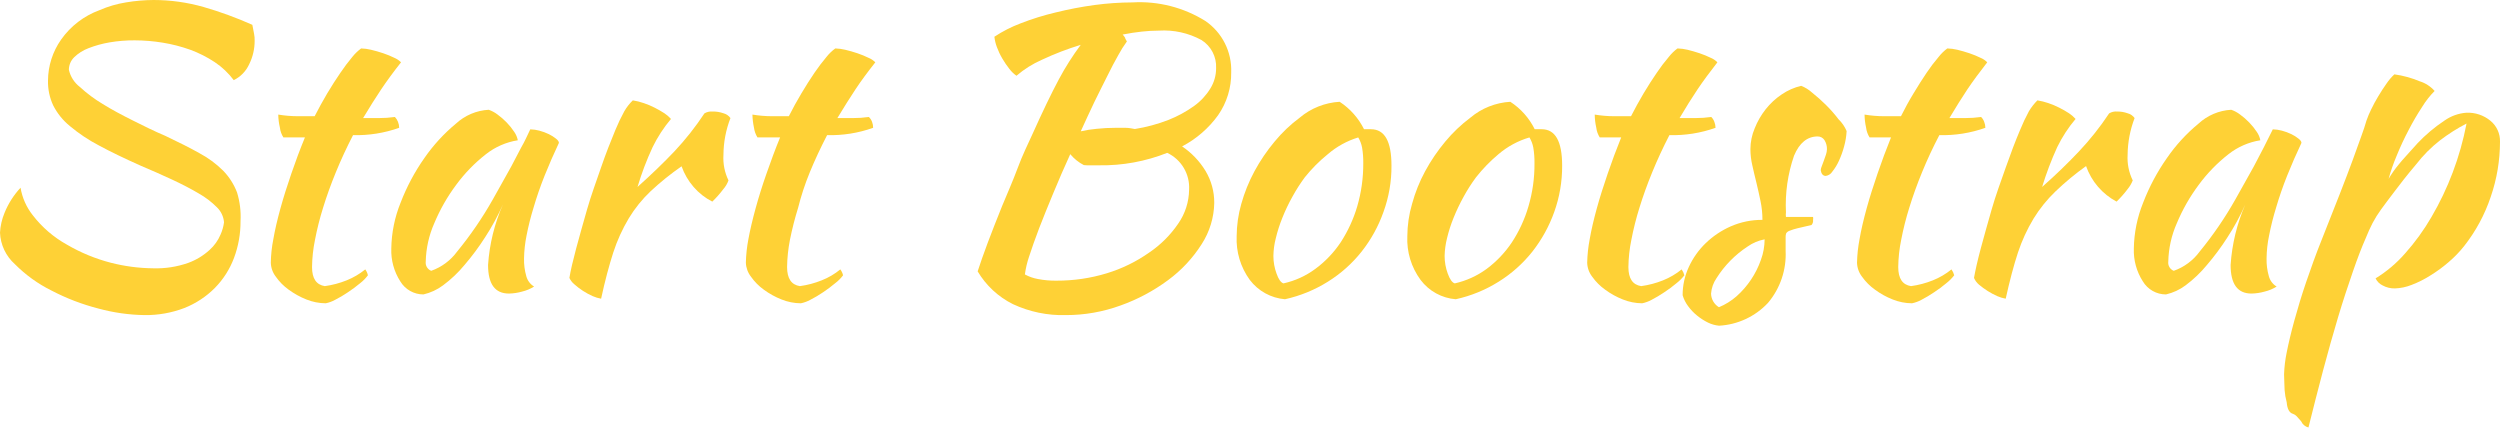
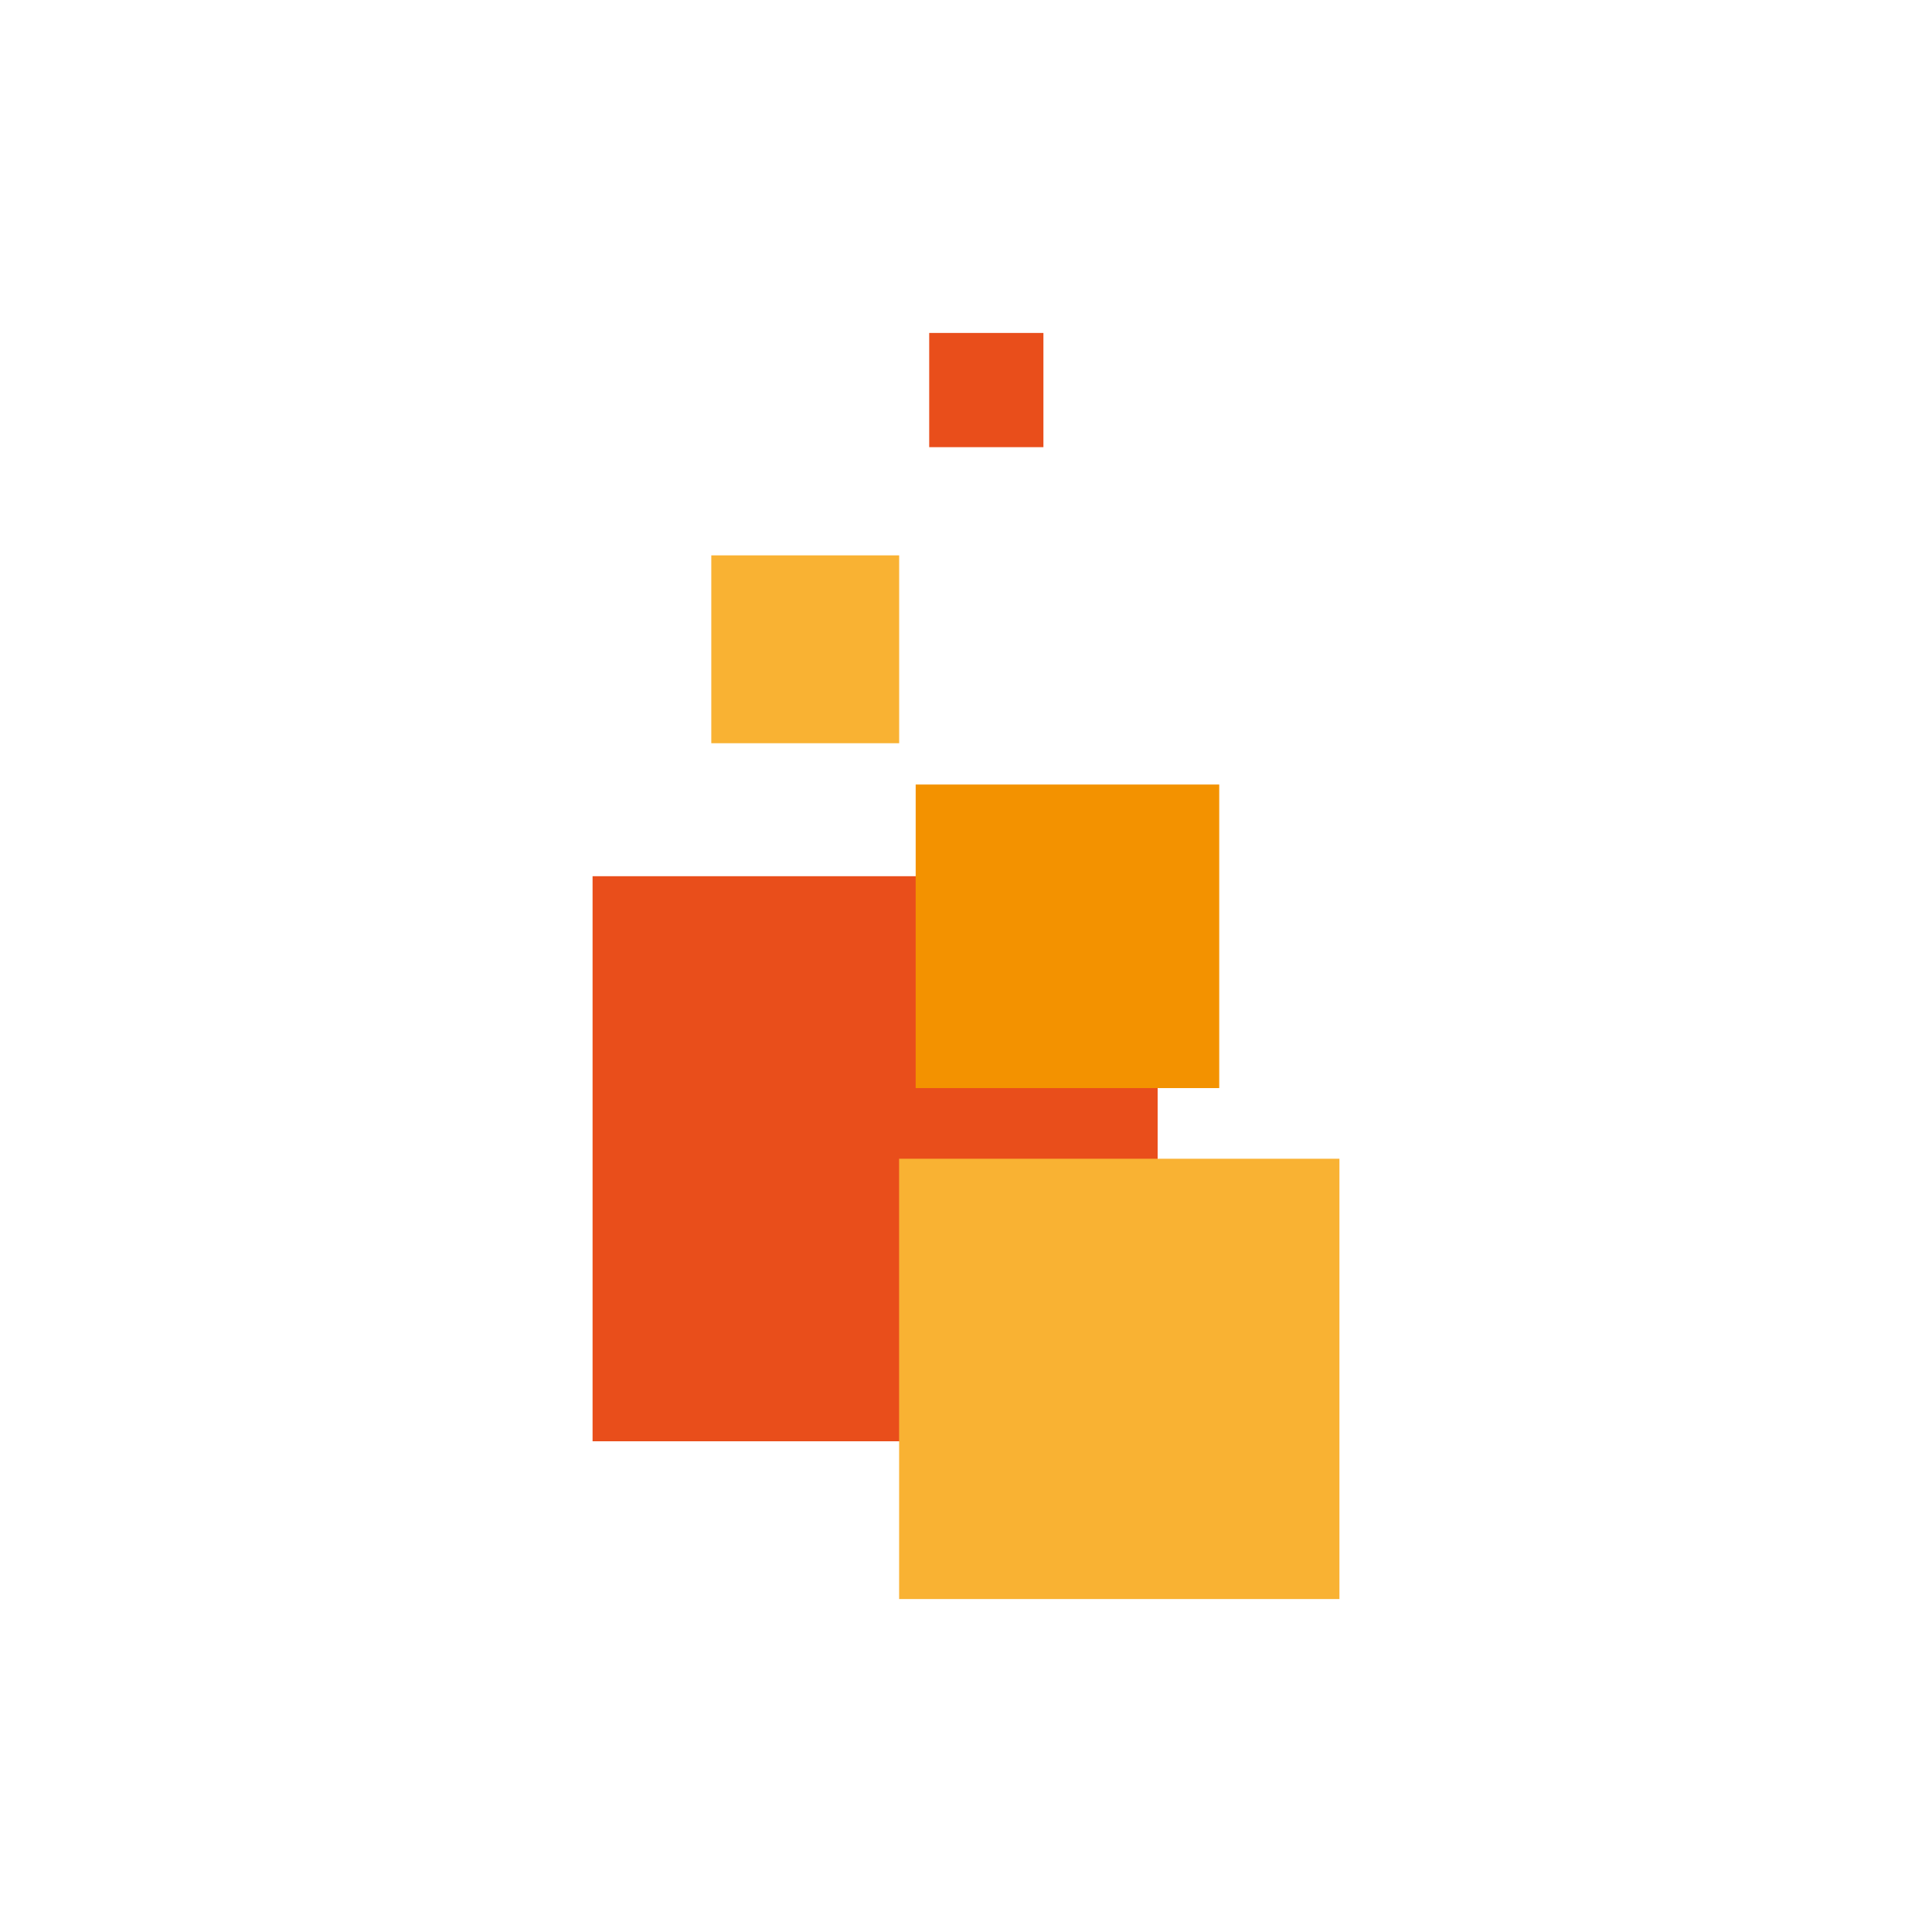
- <svg xmlns="http://www.w3.org/2000/svg" viewBox="0 0 228.66 39.08">
-   <style>.cls-1{fill:#fed136;}</style>
-   <path class="cls-1" d="M23.08,15.17c.07.4.13.68.16.83a2.66,2.66,0,0,1,.05.62,4.76,4.76,0,0,1-.51,2.18,3,3,0,0,1-1.4,1.43,7.12,7.12,0,0,0-1.73-1.64,10.8,10.8,0,0,0-2.25-1.14,14.23,14.23,0,0,0-2.53-.65,16,16,0,0,0-2.55-.21,13,13,0,0,0-2.32.19,9.91,9.91,0,0,0-1.91.53,3.79,3.79,0,0,0-1.31.83,1.61,1.61,0,0,0-.48,1.14,2.73,2.73,0,0,0,1,1.57,12.76,12.76,0,0,0,2.09,1.56c.82.51,1.74,1,2.74,1.5s2,1,3,1.42c1.2.57,2.24,1.09,3.11,1.58a9.31,9.31,0,0,1,2.16,1.59,5.83,5.83,0,0,1,1.28,2A7.5,7.5,0,0,1,22,33.12a9.43,9.43,0,0,1-.6,3.38,7.84,7.84,0,0,1-1.75,2.74,8.21,8.21,0,0,1-2.78,1.83,9.85,9.85,0,0,1-3.65.65A17,17,0,0,1,9,41.12a20,20,0,0,1-4.3-1.65,12.61,12.61,0,0,1-3.33-2.4A4.09,4.09,0,0,1,0,34.18a5.48,5.48,0,0,1,.41-1.8,7.5,7.5,0,0,1,1.47-2.31A5.49,5.49,0,0,0,3,32.59a10.14,10.14,0,0,0,3.13,2.69,15.79,15.79,0,0,0,4,1.65,16.23,16.23,0,0,0,3.87.51,8.83,8.83,0,0,0,3.23-.5,5.89,5.89,0,0,0,1.94-1.18,3.94,3.94,0,0,0,1-1.4,4,4,0,0,0,.32-1.13,2.14,2.14,0,0,0-.65-1.37,7.65,7.65,0,0,0-1.67-1.27c-.69-.41-1.5-.83-2.42-1.26s-1.88-.85-2.87-1.27c-1.48-.66-2.77-1.28-3.84-1.86a14.83,14.83,0,0,1-2.65-1.77,5.88,5.88,0,0,1-1.53-1.9,5.1,5.1,0,0,1-.47-2.26,6.57,6.57,0,0,1,1.2-3.75A7.41,7.41,0,0,1,9.1,13.83a10,10,0,0,1,2.42-.71,15.83,15.83,0,0,1,2.53-.22,16.76,16.76,0,0,1,4.57.64A34.29,34.29,0,0,1,23.08,15.17Z" transform="translate(0 -12.9)" />
-   <path class="cls-1" d="M25.92,25.47a2.16,2.16,0,0,1-.32-.9,5.75,5.75,0,0,1-.15-1.19,11.13,11.13,0,0,0,1.77.15h1.56c.36-.7.74-1.4,1.15-2.09s.82-1.32,1.21-1.89a17.57,17.57,0,0,1,1.09-1.45,4.35,4.35,0,0,1,.8-.77,4.29,4.29,0,0,1,.9.12c.37.09.74.19,1.12.32s.72.27,1,.41a1.89,1.89,0,0,1,.63.42c-.71.9-1.31,1.72-1.82,2.48s-1.06,1.64-1.65,2.62h1.44a10.58,10.58,0,0,0,1.47-.1,1.28,1.28,0,0,1,.28.44,1.5,1.5,0,0,1,.11.55,11.71,11.71,0,0,1-4.22.67c-.59,1.14-1.11,2.27-1.57,3.39s-.85,2.21-1.17,3.25a26.36,26.36,0,0,0-.74,2.94,13.17,13.17,0,0,0-.27,2.49q0,1.56,1.17,1.74a8.46,8.46,0,0,0,2-.53,6.68,6.68,0,0,0,1.7-1,1.42,1.42,0,0,1,.24.54,3.7,3.7,0,0,1-.72.73,12.51,12.51,0,0,1-1.12.83,10.47,10.47,0,0,1-1.17.69,3,3,0,0,1-.85.31,4.85,4.85,0,0,1-1.77-.35,7.38,7.38,0,0,1-1.61-.89,4.93,4.93,0,0,1-1.18-1.19,2.19,2.19,0,0,1-.46-1.29,11.94,11.94,0,0,1,.23-2.14c.15-.87.37-1.8.65-2.82s.62-2.08,1-3.19.79-2.21,1.24-3.3Z" transform="translate(0 -12.9)" />
-   <path class="cls-1" d="M48.5,24.73a3.45,3.45,0,0,1,.83.12,4.92,4.92,0,0,1,.87.32,3.48,3.48,0,0,1,.65.41q.27.21.27.39c-.47,1-.91,2-1.31,3s-.74,2-1,2.89a24.37,24.37,0,0,0-.65,2.58,11.63,11.63,0,0,0-.23,2.09,5.4,5.4,0,0,0,.21,1.64,1.58,1.58,0,0,0,.71.94,3.64,3.64,0,0,1-1.1.46,4.72,4.72,0,0,1-1.2.18c-1.28,0-1.91-.87-1.91-2.62A16.45,16.45,0,0,1,46,31.6a21.14,21.14,0,0,1-1.63,3,22.3,22.3,0,0,1-1.87,2.52A11.21,11.21,0,0,1,40.52,39a4.79,4.79,0,0,1-1.79.83,2.46,2.46,0,0,1-2.12-1.2,5.2,5.2,0,0,1-.82-3,11.6,11.6,0,0,1,.85-4.19,18.86,18.86,0,0,1,2.18-4.09,15.66,15.66,0,0,1,2.88-3.14,4.81,4.81,0,0,1,3-1.27,2.89,2.89,0,0,1,.8.43,6.43,6.43,0,0,1,.85.74,5.91,5.91,0,0,1,.69.86,2,2,0,0,1,.32.76A6.31,6.31,0,0,0,44.45,27a14.3,14.3,0,0,0-2.73,2.81,16.49,16.49,0,0,0-2,3.51,9.17,9.17,0,0,0-.78,3.5.8.8,0,0,0,.5.85,5,5,0,0,0,2.37-1.76,33.44,33.44,0,0,0,3.26-4.76l.79-1.41c.3-.52.6-1.07.91-1.63l.9-1.72C48,25.83,48.24,25.27,48.5,24.73Z" transform="translate(0 -12.9)" />
-   <path class="cls-1" d="M52.08,38.32c.11-.68.32-1.58.62-2.7s.64-2.32,1-3.58.83-2.53,1.27-3.81.89-2.42,1.31-3.43a17,17,0,0,1,.82-1.72,4.49,4.49,0,0,1,.78-1,5.82,5.82,0,0,1,1,.25,7.17,7.17,0,0,1,1,.42,10.06,10.06,0,0,1,.89.51,3,3,0,0,1,.6.52,12.47,12.47,0,0,0-1.68,2.58A26.67,26.67,0,0,0,58.31,30q1.9-1.7,3.38-3.26a26,26,0,0,0,2.74-3.47,1.24,1.24,0,0,1,.74-.17,2.8,2.8,0,0,1,1,.16,1.13,1.13,0,0,1,.64.44,9.39,9.39,0,0,0-.64,3.36,4.67,4.67,0,0,0,.46,2.34,2.52,2.52,0,0,1-.48.81,9.48,9.48,0,0,1-1,1.13A5.64,5.64,0,0,1,63.44,30a5.85,5.85,0,0,1-1.1-1.89,25,25,0,0,0-2.83,2.28,11.89,11.89,0,0,0-2,2.48A15.33,15.33,0,0,0,56.09,36c-.38,1.18-.76,2.59-1.11,4.22a3.32,3.32,0,0,1-.76-.23,6.46,6.46,0,0,1-.89-.48,6.29,6.29,0,0,1-.79-.6A1.65,1.65,0,0,1,52.08,38.32Z" transform="translate(0 -12.9)" />
-   <path class="cls-1" d="M69.28,25.47a2.31,2.31,0,0,1-.32-.9,6.42,6.42,0,0,1-.14-1.19,11.13,11.13,0,0,0,1.77.15h1.56c.35-.7.74-1.4,1.15-2.09s.81-1.32,1.2-1.89a17.48,17.48,0,0,1,1.1-1.45,4.05,4.05,0,0,1,.8-.77,4.46,4.46,0,0,1,.9.12c.37.09.74.19,1.12.32s.72.27,1,.41a1.85,1.85,0,0,1,.64.42c-.71.9-1.32,1.72-1.82,2.48s-1.06,1.64-1.65,2.62H78a10.37,10.37,0,0,0,1.47-.1,1.17,1.17,0,0,1,.29.44,1.49,1.49,0,0,1,.1.55,11.62,11.62,0,0,1-4.21.67c-.59,1.14-1.12,2.27-1.58,3.39S73.26,30.86,73,31.9a28.93,28.93,0,0,0-.75,2.94,14,14,0,0,0-.26,2.49q0,1.56,1.17,1.74a8.38,8.38,0,0,0,2-.53,6.35,6.35,0,0,0,1.7-1,1.47,1.47,0,0,1,.25.54,3.53,3.53,0,0,1-.73.73,12.33,12.33,0,0,1-1.11.83,10.47,10.47,0,0,1-1.17.69,3.1,3.1,0,0,1-.85.31,4.85,4.85,0,0,1-1.77-.35,7.16,7.16,0,0,1-1.61-.89,4.93,4.93,0,0,1-1.18-1.19,2.2,2.2,0,0,1-.47-1.29,13,13,0,0,1,.23-2.14c.16-.87.38-1.8.66-2.82s.61-2.08,1-3.19.79-2.21,1.24-3.3Z" transform="translate(0 -12.9)" />
-   <path class="cls-1" d="M112.61,19.52a6.68,6.68,0,0,1-1.2,3.92,9.49,9.49,0,0,1-3.29,2.85,7.24,7.24,0,0,1,2.14,2.24,5.61,5.61,0,0,1,.8,2.93,7.17,7.17,0,0,1-1.15,3.77,12.21,12.21,0,0,1-3.07,3.29,16.72,16.72,0,0,1-4.35,2.32,14.54,14.54,0,0,1-5,.88,10.74,10.74,0,0,1-4.84-1,7.78,7.78,0,0,1-3.23-3q.34-1.06.93-2.64c.39-1,.82-2.16,1.3-3.32s1-2.33,1.43-3.49.94-2.2,1.36-3.12c.9-2,1.7-3.67,2.41-5a24.86,24.86,0,0,1,2-3.15,26.71,26.71,0,0,0-3.54,1.36,9.33,9.33,0,0,0-2.34,1.47,2.91,2.91,0,0,1-.65-.63,8.15,8.15,0,0,1-.64-.94,6.29,6.29,0,0,1-.5-1.05,3.94,3.94,0,0,1-.23-.95,12,12,0,0,1,2.39-1.22,23.75,23.75,0,0,1,3.21-1,33.74,33.74,0,0,1,3.55-.68,26.83,26.83,0,0,1,3.49-.24,11.36,11.36,0,0,1,6.66,1.7A5.44,5.44,0,0,1,112.61,19.52ZM99.13,28a4,4,0,0,1-1.24-1c-.55,1.2-1.06,2.38-1.54,3.54s-.92,2.23-1.3,3.22-.68,1.86-.92,2.59A8.69,8.69,0,0,0,93.74,38a3.87,3.87,0,0,0,1.19.42,8.25,8.25,0,0,0,1.72.15,15.56,15.56,0,0,0,4.6-.68A13.63,13.63,0,0,0,105.11,36a9.93,9.93,0,0,0,2.65-2.64,5.53,5.53,0,0,0,1-3.11,3.51,3.51,0,0,0-2-3.37,16.2,16.2,0,0,1-6.23,1.14h-.76A3.79,3.79,0,0,1,99.13,28ZM106,15.7a14.6,14.6,0,0,0-1.57.09c-.56.06-1.14.15-1.75.27a1.33,1.33,0,0,1,.23.3c0,.1.11.21.16.33a10.77,10.77,0,0,0-.78,1.24c-.31.55-.65,1.18-1,1.9s-.77,1.51-1.19,2.39-.83,1.77-1.25,2.69a10.89,10.89,0,0,1,1.47-.23,16.47,16.47,0,0,1,1.71-.09c.31,0,.61,0,.91,0s.58.06.86.11a15.06,15.06,0,0,0,3.07-.83,10.86,10.86,0,0,0,2.35-1.28A5.48,5.48,0,0,0,110.7,21a3.51,3.51,0,0,0,.53-1.87,2.87,2.87,0,0,0-1.34-2.57A7.22,7.22,0,0,0,106,15.7Z" transform="translate(0 -12.9)" />
-   <path class="cls-1" d="M117.53,40.27a4.51,4.51,0,0,1-3.22-1.77,6.31,6.31,0,0,1-1.2-4,11,11,0,0,1,.42-2.94,14.51,14.51,0,0,1,1.21-3,16.37,16.37,0,0,1,1.84-2.71,13.15,13.15,0,0,1,2.3-2.19,6.21,6.21,0,0,1,3.65-1.45,6.4,6.4,0,0,1,2.23,2.51l.32,0,.31,0c1.26,0,1.88,1.11,1.88,3.33a12.13,12.13,0,0,1-.73,4.23,12.61,12.61,0,0,1-2,3.63,12.09,12.09,0,0,1-3.08,2.75A12.45,12.45,0,0,1,117.53,40.27Zm1.81-11.15a15.33,15.33,0,0,0-1.13,1.77,16.13,16.13,0,0,0-.92,1.93,13,13,0,0,0-.6,1.87,6.79,6.79,0,0,0-.22,1.62,4.65,4.65,0,0,0,.29,1.62c.18.52.4.82.63.89a7.68,7.68,0,0,0,2.92-1.33,9.7,9.7,0,0,0,2.31-2.42,12.49,12.49,0,0,0,1.52-3.3,13.82,13.82,0,0,0,.55-3.93,7.84,7.84,0,0,0-.11-1.45,2.8,2.8,0,0,0-.35-.92A7.71,7.71,0,0,0,121.45,27,13.82,13.82,0,0,0,119.34,29.12Z" transform="translate(0 -12.9)" />
-   <path class="cls-1" d="M133.15,40.27a4.47,4.47,0,0,1-3.22-1.77,6.25,6.25,0,0,1-1.21-4,10.62,10.62,0,0,1,.43-2.94,13.93,13.93,0,0,1,1.2-3,16.37,16.37,0,0,1,1.84-2.71,13.51,13.51,0,0,1,2.3-2.19,6.23,6.23,0,0,1,3.65-1.45,6.33,6.33,0,0,1,2.23,2.51l.32,0,.32,0c1.25,0,1.87,1.11,1.87,3.33a12.36,12.36,0,0,1-.72,4.23,12.87,12.87,0,0,1-2,3.63,12.09,12.09,0,0,1-3.08,2.75A12.39,12.39,0,0,1,133.15,40.27ZM135,29.12a15.33,15.33,0,0,0-1.13,1.77,17.83,17.83,0,0,0-.92,1.93,13,13,0,0,0-.6,1.87,7.34,7.34,0,0,0-.22,1.62,4.65,4.65,0,0,0,.29,1.62c.19.52.4.82.64.89a7.82,7.82,0,0,0,2.92-1.33,9.84,9.84,0,0,0,2.3-2.42,12.18,12.18,0,0,0,1.52-3.3,13.48,13.48,0,0,0,.55-3.93,7.84,7.84,0,0,0-.11-1.45,2.8,2.8,0,0,0-.35-.92A7.71,7.71,0,0,0,137.06,27,14.28,14.28,0,0,0,135,29.12Z" transform="translate(0 -12.9)" />
-   <path class="cls-1" d="M146.32,25.47a2.16,2.16,0,0,1-.32-.9,5.66,5.66,0,0,1-.14-1.19,10.94,10.94,0,0,0,1.77.15h1.55c.36-.7.74-1.4,1.15-2.09s.82-1.32,1.21-1.89a15.52,15.52,0,0,1,1.1-1.45,4.07,4.07,0,0,1,.79-.77,4.46,4.46,0,0,1,.91.12c.36.09.73.19,1.11.32s.72.27,1,.41a1.79,1.79,0,0,1,.63.42c-.7.9-1.31,1.72-1.82,2.48s-1.06,1.64-1.64,2.62h1.43a10.58,10.58,0,0,0,1.47-.1,1.15,1.15,0,0,1,.28.44,1.5,1.5,0,0,1,.11.55,11.67,11.67,0,0,1-4.22.67c-.59,1.14-1.11,2.27-1.57,3.39s-.85,2.21-1.17,3.25a26.36,26.36,0,0,0-.74,2.94,13.17,13.17,0,0,0-.27,2.49q0,1.56,1.17,1.74a8.46,8.46,0,0,0,2-.53,6.51,6.51,0,0,0,1.7-1,1.66,1.66,0,0,1,.25.54,4.13,4.13,0,0,1-.73.73,11.22,11.22,0,0,1-1.12.83,11.36,11.36,0,0,1-1.16.69,3.1,3.1,0,0,1-.85.31,4.85,4.85,0,0,1-1.77-.35,7.16,7.16,0,0,1-1.61-.89,5,5,0,0,1-1.19-1.19,2.19,2.19,0,0,1-.46-1.29,13,13,0,0,1,.23-2.14c.15-.87.37-1.8.65-2.82s.62-2.08,1-3.19.79-2.21,1.23-3.3Z" transform="translate(0 -12.9)" />
-   <path class="cls-1" d="M168.9,24.89a6.59,6.59,0,0,1-.23,1.4,8.34,8.34,0,0,1-.47,1.31,4.63,4.63,0,0,1-.61,1,.84.84,0,0,1-.6.39c-.26,0-.41-.2-.46-.53a1.13,1.13,0,0,1,.09-.34c.06-.15.12-.32.19-.51s.14-.38.2-.57a1.65,1.65,0,0,0,.09-.49,1.51,1.51,0,0,0-.23-.84.73.73,0,0,0-.62-.33c-.95,0-1.67.59-2.16,1.76a13.82,13.82,0,0,0-.74,5.18,1.57,1.57,0,0,0,0,.42h2.48a.85.85,0,0,1,0,.28.59.59,0,0,1-.14.46l-1.29.3a5.39,5.39,0,0,0-.73.23.59.59,0,0,0-.3.23,1,1,0,0,0-.05.33c0,.19,0,.38,0,.57s0,.42,0,.7a6.88,6.88,0,0,1-1.61,4.76,6.61,6.61,0,0,1-4.48,2.09,2.94,2.94,0,0,1-1-.28,5.19,5.19,0,0,1-1-.64,4.54,4.54,0,0,1-.83-.87,3.1,3.1,0,0,1-.5-1,6.11,6.11,0,0,1,.57-2.59,7.21,7.21,0,0,1,1.54-2.17,7.86,7.86,0,0,1,2.3-1.54,7.11,7.11,0,0,1,2.89-.59,8.42,8.42,0,0,0-.18-1.74c-.12-.57-.24-1.12-.37-1.65s-.26-1.06-.37-1.57a6.56,6.56,0,0,1-.18-1.51,4.93,4.93,0,0,1,.39-1.9,7,7,0,0,1,1-1.74,6.42,6.42,0,0,1,1.48-1.37,5.33,5.33,0,0,1,1.77-.78,3.23,3.23,0,0,1,1,.62,14.82,14.82,0,0,1,1.29,1.15,12.13,12.13,0,0,1,1.13,1.29A3.24,3.24,0,0,1,168.9,24.89ZM157.22,41a5.82,5.82,0,0,0,1.61-1,8,8,0,0,0,2.23-3.33,5.54,5.54,0,0,0,.34-1.88,4,4,0,0,0-1.56.66A9.54,9.54,0,0,0,157,38.34a2.86,2.86,0,0,0-.5,1.42A1.5,1.5,0,0,0,157.22,41Z" transform="translate(0 -12.9)" />
-   <path class="cls-1" d="M171,25.47a2.16,2.16,0,0,1-.32-.9,5.66,5.66,0,0,1-.14-1.19,10.94,10.94,0,0,0,1.77.15h1.56c.35-.7.73-1.4,1.15-2.09s.81-1.32,1.2-1.89a15.52,15.52,0,0,1,1.1-1.45,4.07,4.07,0,0,1,.79-.77,4.46,4.46,0,0,1,.91.12c.36.09.73.19,1.11.32s.72.27,1,.41a1.79,1.79,0,0,1,.63.42c-.7.9-1.31,1.72-1.82,2.48s-1.05,1.64-1.64,2.62h1.43a10.58,10.58,0,0,0,1.47-.1,1.15,1.15,0,0,1,.28.44,1.5,1.5,0,0,1,.11.55,11.66,11.66,0,0,1-4.21.67c-.6,1.14-1.12,2.27-1.58,3.39s-.85,2.21-1.17,3.25a26.36,26.36,0,0,0-.74,2.94,13.17,13.17,0,0,0-.27,2.49q0,1.56,1.17,1.74a8.46,8.46,0,0,0,2-.53,6.51,6.51,0,0,0,1.7-1,1.66,1.66,0,0,1,.25.54,4.13,4.13,0,0,1-.73.73,11.22,11.22,0,0,1-1.12.83,11.36,11.36,0,0,1-1.16.69,3.1,3.1,0,0,1-.85.31,4.85,4.85,0,0,1-1.77-.35,7.16,7.16,0,0,1-1.61-.89,5,5,0,0,1-1.19-1.19,2.19,2.19,0,0,1-.46-1.29,13,13,0,0,1,.23-2.14c.15-.87.37-1.8.65-2.82s.62-2.08,1-3.19.79-2.21,1.23-3.3Z" transform="translate(0 -12.9)" />
-   <path class="cls-1" d="M180.55,38.32c.12-.68.32-1.58.62-2.7s.64-2.32,1-3.58.83-2.53,1.28-3.81.88-2.42,1.31-3.43a17.28,17.28,0,0,1,.81-1.72,5.13,5.13,0,0,1,.78-1,6.15,6.15,0,0,1,1,.25,7.54,7.54,0,0,1,1,.42,8.8,8.8,0,0,1,.89.51,3,3,0,0,1,.6.52,12.47,12.47,0,0,0-1.68,2.58A29.42,29.42,0,0,0,186.78,30c1.28-1.13,2.4-2.22,3.38-3.26a26.08,26.08,0,0,0,2.75-3.47,1.22,1.22,0,0,1,.74-.17,2.75,2.75,0,0,1,.95.16,1.13,1.13,0,0,1,.64.44,9.61,9.61,0,0,0-.64,3.36,4.66,4.66,0,0,0,.47,2.34,3,3,0,0,1-.48.81,9.57,9.57,0,0,1-1,1.13,5.88,5.88,0,0,1-2.79-3.25A25.16,25.16,0,0,0,188,30.41a12.57,12.57,0,0,0-2,2.48A15.32,15.32,0,0,0,184.57,36c-.39,1.18-.76,2.59-1.12,4.22a3.47,3.47,0,0,1-.76-.23A7,7,0,0,1,181,38.93,1.65,1.65,0,0,1,180.55,38.32Z" transform="translate(0 -12.9)" />
-   <path class="cls-1" d="M207.88,24.73a3.45,3.45,0,0,1,.83.12,4.92,4.92,0,0,1,.87.32,3.48,3.48,0,0,1,.65.41q.27.21.27.39c-.47,1-.91,2-1.31,3s-.74,2-1,2.89a24.37,24.37,0,0,0-.65,2.58,10.79,10.79,0,0,0-.23,2.09,5.4,5.4,0,0,0,.21,1.64,1.58,1.58,0,0,0,.71.94,3.64,3.64,0,0,1-1.1.46,4.72,4.72,0,0,1-1.2.18c-1.28,0-1.91-.87-1.91-2.62a16.7,16.7,0,0,1,1.34-5.52,21.14,21.14,0,0,1-1.63,3,22.3,22.3,0,0,1-1.87,2.52A11.21,11.21,0,0,1,199.9,39a4.79,4.79,0,0,1-1.79.83,2.46,2.46,0,0,1-2.12-1.2,5.2,5.2,0,0,1-.82-3,11.6,11.6,0,0,1,.85-4.19,18.86,18.86,0,0,1,2.18-4.09,15.37,15.37,0,0,1,2.88-3.14,4.81,4.81,0,0,1,3-1.27,2.89,2.89,0,0,1,.8.43,6.43,6.43,0,0,1,.85.74,5.91,5.91,0,0,1,.69.86,2,2,0,0,1,.32.76A6.31,6.31,0,0,0,203.83,27a14.3,14.3,0,0,0-2.73,2.81,16.49,16.49,0,0,0-2,3.51,9.17,9.17,0,0,0-.78,3.5.8.8,0,0,0,.5.85,5,5,0,0,0,2.37-1.76,33.44,33.44,0,0,0,3.26-4.76l.79-1.41c.3-.52.6-1.07.91-1.63l.9-1.72C207.34,25.83,207.62,25.27,207.88,24.73Z" transform="translate(0 -12.9)" />
-   <path class="cls-1" d="M209.72,50.75c-.33-.09-.52-.45-.57-1.06a5.94,5.94,0,0,1-.19-1.1c0-.42-.05-.91-.05-1.45a11.83,11.83,0,0,1,.24-2c.17-.86.4-1.83.7-2.92s.65-2.26,1.08-3.52.89-2.54,1.41-3.84c.64-1.63,1.19-3,1.67-4.23s.86-2.23,1.18-3.1.58-1.59.78-2.16.36-1,.48-1.45a8.64,8.64,0,0,1,.42-1,13.36,13.36,0,0,1,.66-1.22c.24-.41.5-.8.76-1.17a4.92,4.92,0,0,1,.71-.83,9.44,9.44,0,0,1,2.33.64,3,3,0,0,1,1.35.88,7.92,7.92,0,0,0-1.13,1.44,23.25,23.25,0,0,0-1.24,2.12,25.29,25.29,0,0,0-1.1,2.36,17.08,17.08,0,0,0-.74,2.12,10.32,10.32,0,0,1,.92-1.31c.37-.47,1-1.12,1.73-1.95a14.22,14.22,0,0,1,2.46-2.07,4,4,0,0,1,2-.72,3.23,3.23,0,0,1,2.21.74,2.39,2.39,0,0,1,.87,1.91,15.52,15.52,0,0,1-.85,5.05,15,15,0,0,1-2.44,4.51A10.39,10.39,0,0,1,224,36.84a12.57,12.57,0,0,1-1.7,1.25,9.34,9.34,0,0,1-1.73.87,4.5,4.5,0,0,1-1.52.32,2.24,2.24,0,0,1-1.12-.27,1.36,1.36,0,0,1-.65-.65,11.69,11.69,0,0,0,2.69-2.27,20.19,20.19,0,0,0,2.42-3.34,26.61,26.61,0,0,0,1.95-4.09,27.19,27.19,0,0,0,1.26-4.46,16,16,0,0,0-2.43,1.54A12.33,12.33,0,0,0,221,27.92c-.85,1-1.52,1.87-2,2.51s-.9,1.18-1.22,1.63a10.31,10.31,0,0,0-.78,1.25c-.2.39-.42.87-.65,1.44-.33.75-.72,1.75-1.15,3s-.89,2.62-1.35,4.16-.92,3.17-1.38,4.9-.9,3.47-1.33,5.19a1,1,0,0,1-.67-.57c-.19-.21-.33-.36-.41-.46A.81.81,0,0,0,209.72,50.75Z" transform="translate(0 -12.9)" />
+ <svg xmlns="http://www.w3.org/2000/svg" id="Capa_2" data-name="Capa 2" viewBox="0 0 420 420">
+   <defs>
+     <style>.cls-1{fill:#e94e1b;}.cls-2{fill:#f39200;}.cls-3{fill:#f9b233;}</style>
+   </defs>
+   <rect class="cls-1" x="128.82" y="190.48" width="122.84" height="122.84" />
+   <rect class="cls-2" x="199.06" y="170.55" width="65.99" height="65.99" />
+   <rect class="cls-3" x="195.46" y="251.9" width="95.72" height="95.72" />
+   <rect class="cls-3" x="154.63" y="120.73" width="40.84" height="40.84" />
+   <rect class="cls-1" x="202" y="72.38" width="24.83" height="24.83" />
</svg>
